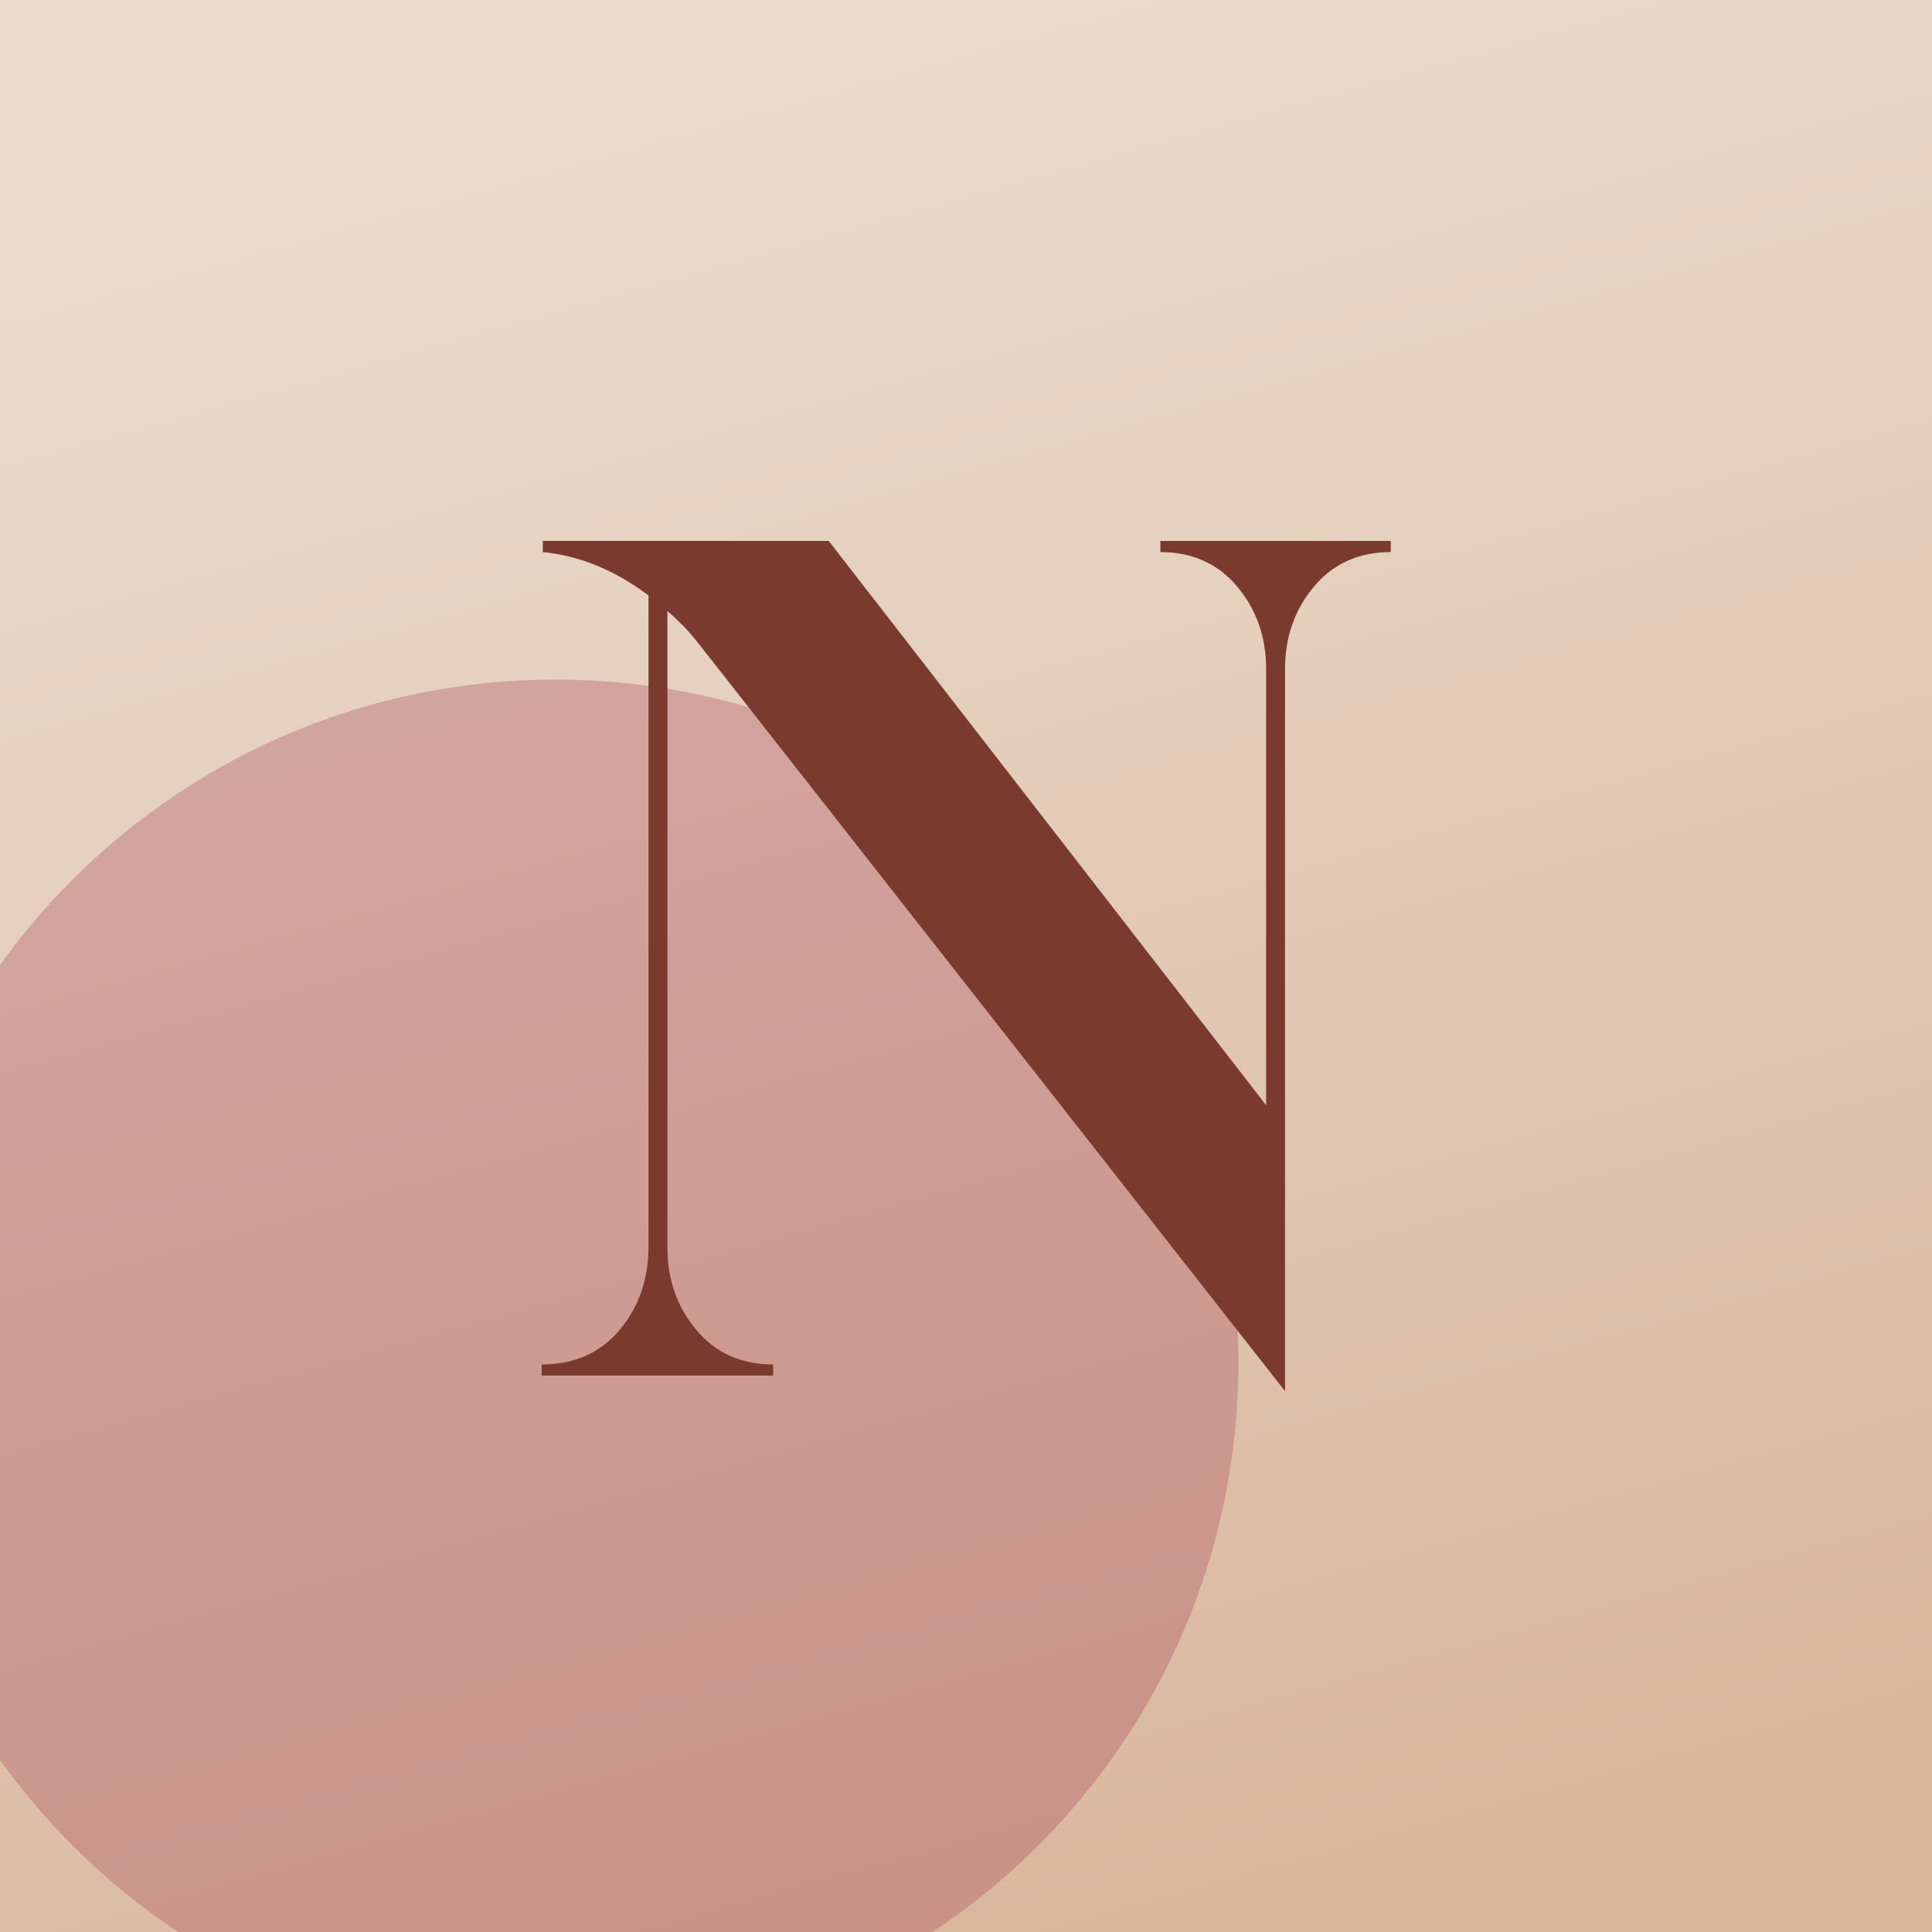
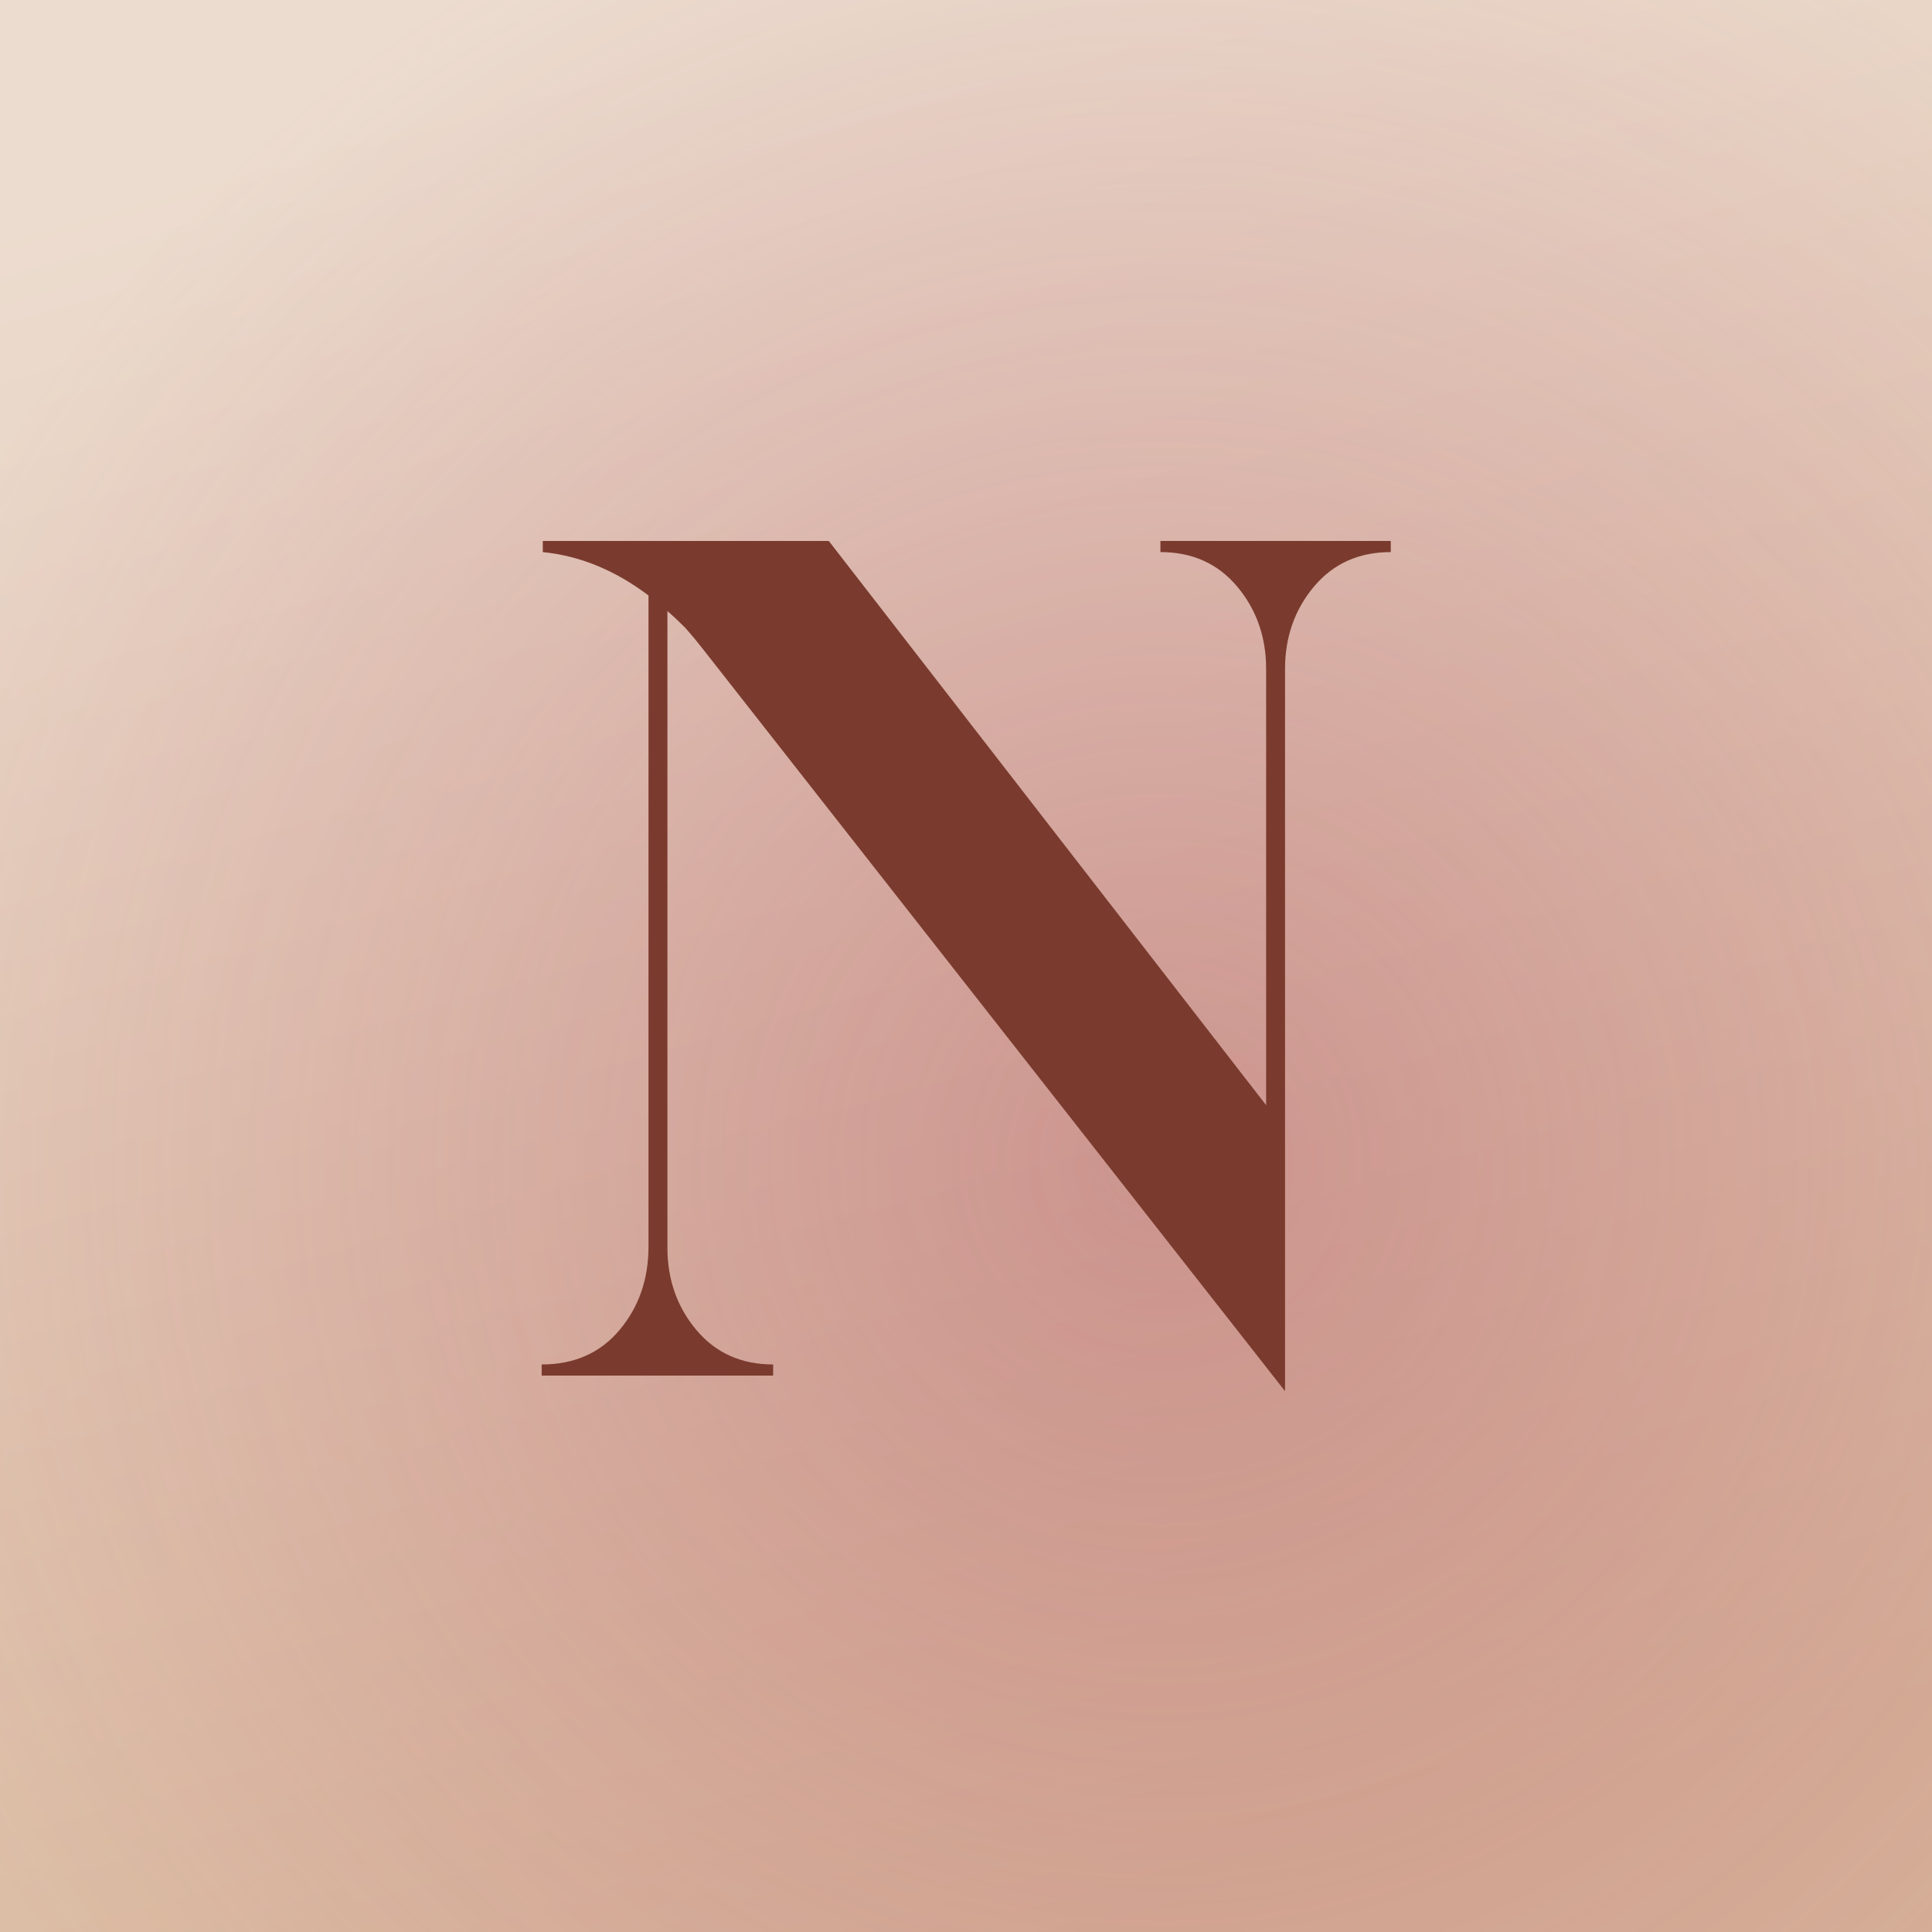
<svg xmlns="http://www.w3.org/2000/svg" viewBox="0 0 400 400">
  <defs>
    <linearGradient id="g" gradientTransform="rotate(75 .5 .5)">
      <stop offset="0" stop-color="#ecdccf" />
      <stop offset="1" stop-color="#d9b79d" />
    </linearGradient>
+     <radialGradient id="l" cx="0.6" cy="0.6" r=".7">
+       <stop offset="0" stop-color="#a63a50" stop-opacity=".35" />
+       <stop offset="1" stop-color="#a63a50" stop-opacity="0" />
+     </radialGradient>
  </defs>
  <rect width="400" height="400" fill="url(#g)" />
-   <circle cx="115" cy="282.1" r="141.4" fill="#a63a50" opacity=".3" />
+   <rect width="400" height="400" fill="url(#l)" />
  <path transform="translate(113.3 284.8) scale(0.2304)" fill="#7a3b2e" d="M663-635L663 14L139-654Q132-663 124-672Q115-681 108-687L108-115Q108-72 134-41Q160-10 203-10L203 0L-5 0L-5-10Q39-10 65-41Q91-72 91-116L91-701Q46-735-4-740L-4-750L253-750L646-243L646-635Q646-678 620-709Q594-740 551-740L551-750L758-750L758-740Q715-740 689-709Q663-678 663-635" />
</svg>
